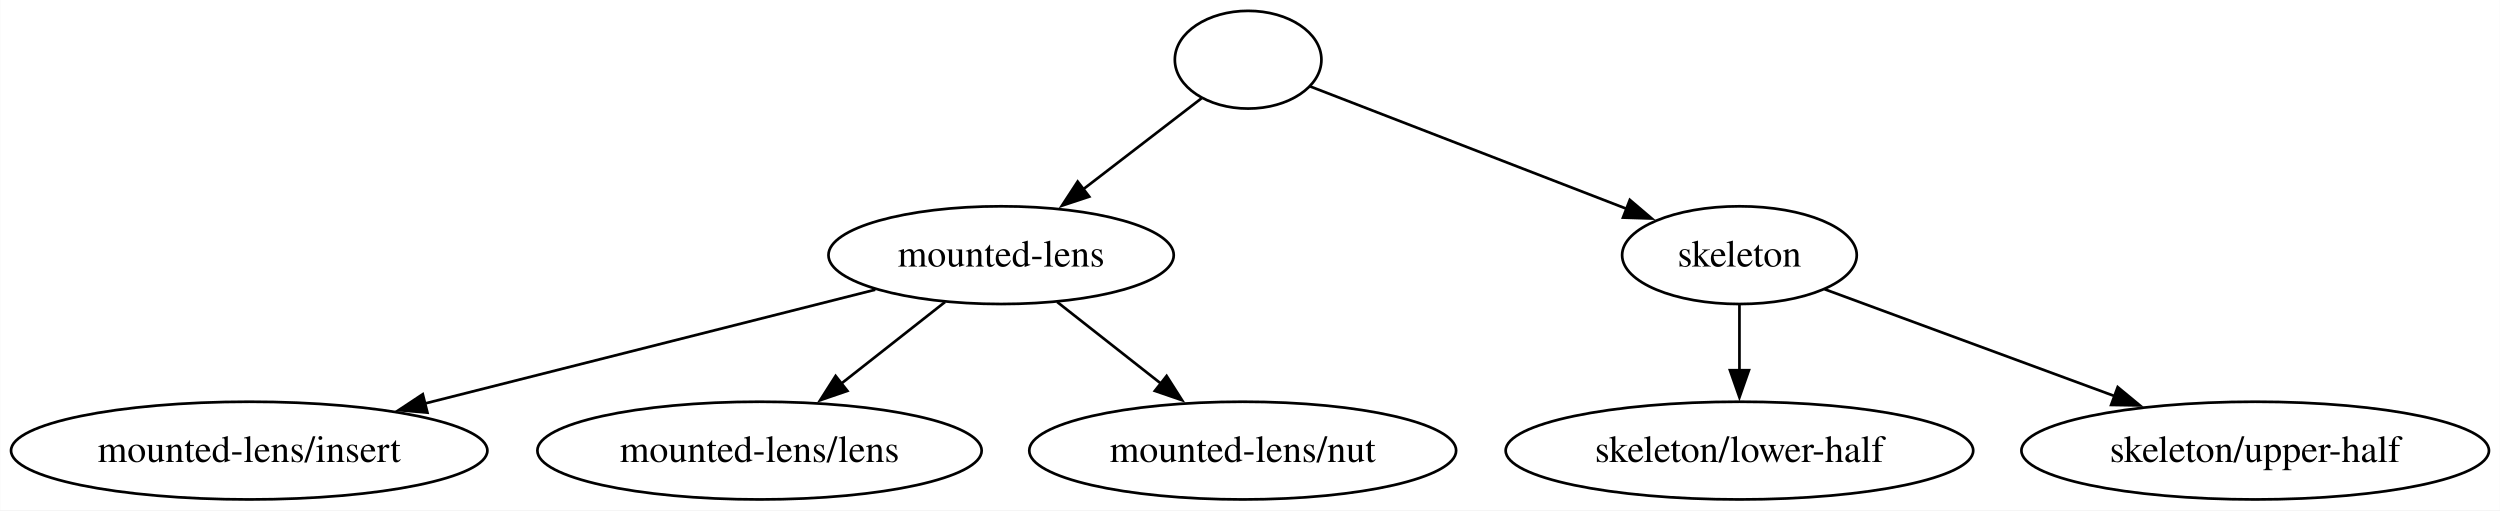
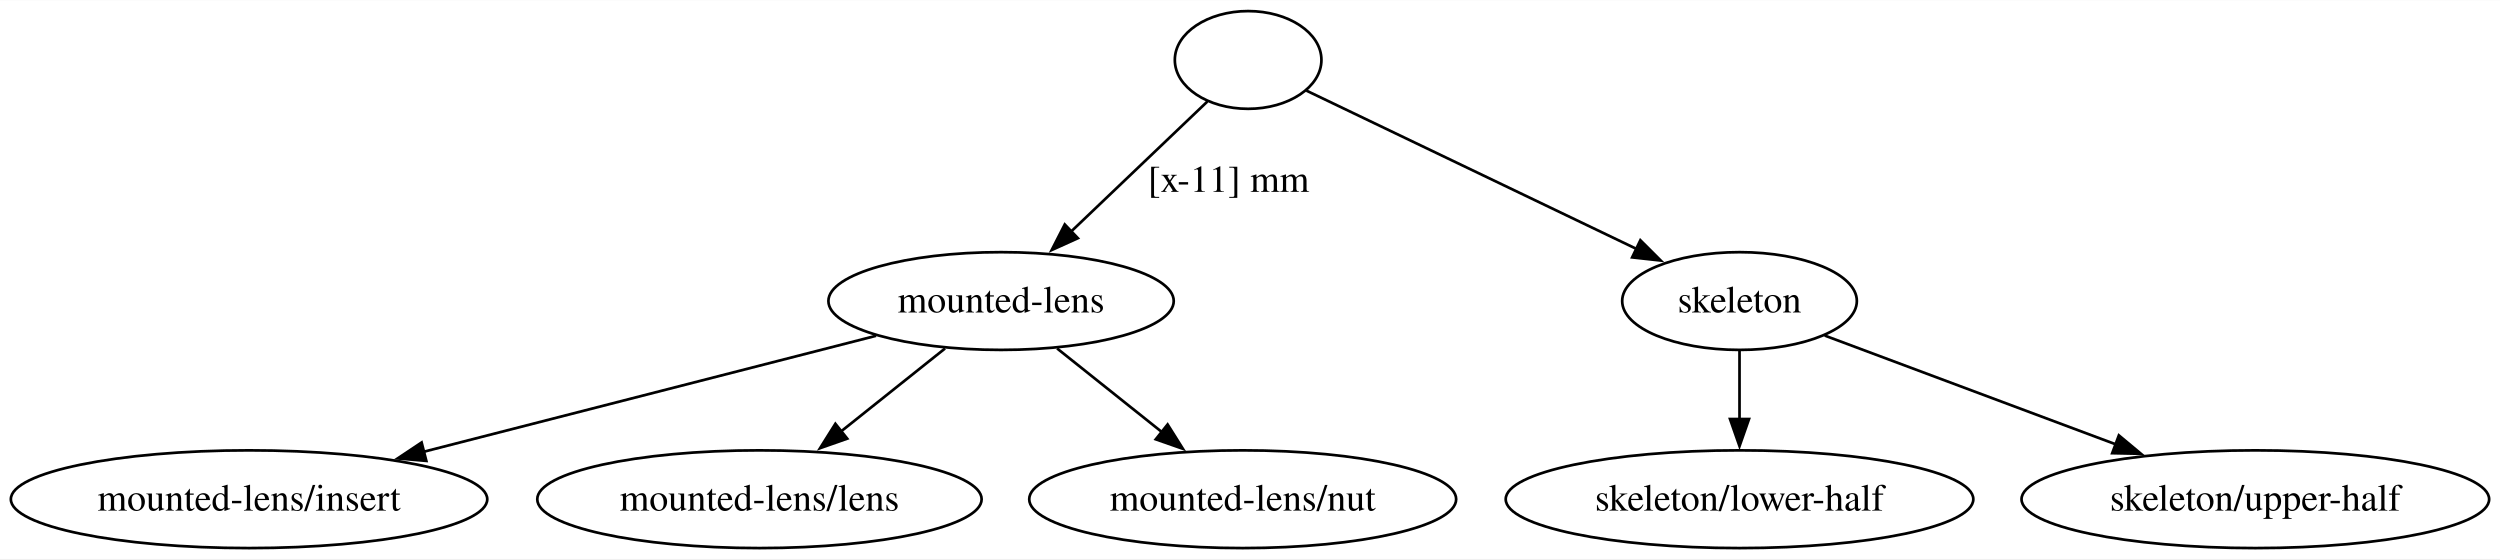
- <svg xmlns="http://www.w3.org/2000/svg" width="921pt" height="188pt" viewBox="0.00 0.00 920.86 188.00">
-   <g id="graph0" class="graph" transform="scale(1 1) rotate(0) translate(4 184)">
-     <polygon fill="white" stroke="none" points="-4,4 -4,-184 916.86,-184 916.86,4 -4,4" />
+ <svg xmlns="http://www.w3.org/2000/svg" width="921pt" height="206pt" viewBox="0.00 0.00 920.86 205.80">
+   <g id="graph0" class="graph" transform="scale(1 1) rotate(0) translate(4 201.8)">
+     <polygon fill="white" stroke="none" points="-4,4 -4,-201.8 916.86,-201.8 916.86,4 -4,4" />
    <g id="node1" class="node">
-       <ellipse fill="none" stroke="black" cx="455.74" cy="-162" rx="27" ry="18" />
+       <ellipse fill="none" stroke="black" cx="455.74" cy="-179.8" rx="27" ry="18" />
    </g>
    <g id="node2" class="node">
-       <ellipse fill="none" stroke="black" cx="364.74" cy="-90" rx="63.6" ry="18" />
-       <text text-anchor="middle" x="364.74" y="-85.8" font-family="Times,serif" font-size="14.00">mounted-lens</text>
+       <ellipse fill="none" stroke="black" cx="364.74" cy="-91" rx="63.6" ry="18" />
+       <text text-anchor="middle" x="364.74" y="-86.8" font-family="Times,serif" font-size="14.00">mounted-lens</text>
    </g>
    <g id="edge1" class="edge">
-       <path fill="none" stroke="black" d="M438.62,-147.83C426.38,-138.41 409.56,-125.48 395.06,-114.33" />
-       <polygon fill="black" stroke="black" points="397.2,-111.56 387.14,-108.23 392.94,-117.11 397.2,-111.56" />
+       <path fill="none" stroke="black" d="M440.71,-164.47C427.04,-151.43 406.58,-131.91 390.34,-116.41" />
+       <polygon fill="black" stroke="black" points="393.03,-114.15 383.38,-109.78 388.2,-119.21 393.03,-114.15" />
+       <text text-anchor="middle" x="448.52" y="-131.2" font-family="Times,serif" font-size="14.00">[x-11] mm</text>
    </g>
    <g id="node6" class="node">
-       <ellipse fill="none" stroke="black" cx="636.74" cy="-90" rx="43.22" ry="18" />
-       <text text-anchor="middle" x="636.74" y="-85.8" font-family="Times,serif" font-size="14.00">skeleton</text>
+       <ellipse fill="none" stroke="black" cx="636.74" cy="-91" rx="43.22" ry="18" />
+       <text text-anchor="middle" x="636.74" y="-86.8" font-family="Times,serif" font-size="14.00">skeleton</text>
    </g>
    <g id="edge2" class="edge">
-       <path fill="none" stroke="black" d="M478.66,-152.13C507.89,-140.83 558.96,-121.08 595.13,-107.09" />
-       <polygon fill="black" stroke="black" points="596.36,-110.37 604.43,-103.5 593.84,-103.84 596.36,-110.37" />
+       <path fill="none" stroke="black" d="M477.21,-168.5C507.13,-154.16 561.82,-127.93 598.72,-110.23" />
+       <polygon fill="black" stroke="black" points="600.22,-113.4 607.72,-105.92 597.19,-107.08 600.22,-113.4" />
    </g>
    <g id="node3" class="node">
      <ellipse fill="none" stroke="black" cx="87.74" cy="-18" rx="87.74" ry="18" />
      <text text-anchor="middle" x="87.74" y="-13.8" font-family="Times,serif" font-size="14.00">mounted-lens/insert</text>
    </g>
    <g id="edge3" class="edge">
-       <path fill="none" stroke="black" d="M318.38,-77.28C272.89,-65.79 203.14,-48.16 152.26,-35.3" />
-       <polygon fill="black" stroke="black" points="153.4,-31.98 142.84,-32.92 151.68,-38.77 153.4,-31.98" />
+       <path fill="none" stroke="black" d="M318.69,-78.2C273.11,-66.51 202.95,-48.53 151.92,-35.45" />
+       <polygon fill="black" stroke="black" points="153.04,-32.12 142.48,-33.03 151.3,-38.9 153.04,-32.12" />
    </g>
    <g id="node4" class="node">
      <ellipse fill="none" stroke="black" cx="275.74" cy="-18" rx="81.84" ry="18" />
      <text text-anchor="middle" x="275.74" y="-13.8" font-family="Times,serif" font-size="14.00">mounted-lens/lens</text>
    </g>
    <g id="edge4" class="edge">
-       <path fill="none" stroke="black" d="M344.1,-72.76C332.69,-63.79 318.32,-52.49 305.7,-42.56" />
-       <polygon fill="black" stroke="black" points="308.1,-40 298.08,-36.57 303.77,-45.5 308.1,-40" />
+       <path fill="none" stroke="black" d="M344.1,-73.53C332.69,-64.43 318.32,-52.97 305.7,-42.9" />
+       <polygon fill="black" stroke="black" points="308.07,-40.32 298.07,-36.81 303.71,-45.79 308.07,-40.32" />
    </g>
    <g id="node5" class="node">
      <ellipse fill="none" stroke="black" cx="453.74" cy="-18" rx="78.63" ry="18" />
      <text text-anchor="middle" x="453.74" y="-13.8" font-family="Times,serif" font-size="14.00">mounted-lens/nut</text>
    </g>
    <g id="edge5" class="edge">
-       <path fill="none" stroke="black" d="M385.38,-72.76C396.79,-63.79 411.16,-52.49 423.78,-42.56" />
-       <polygon fill="black" stroke="black" points="425.71,-45.5 431.4,-36.57 421.38,-40 425.71,-45.5" />
+       <path fill="none" stroke="black" d="M385.38,-73.53C396.87,-64.37 411.37,-52.8 424.05,-42.68" />
+       <polygon fill="black" stroke="black" points="426.08,-45.54 431.72,-36.57 421.72,-40.07 426.08,-45.54" />
    </g>
    <g id="node7" class="node">
      <ellipse fill="none" stroke="black" cx="636.74" cy="-18" rx="86.12" ry="18" />
      <text text-anchor="middle" x="636.74" y="-13.8" font-family="Times,serif" font-size="14.00">skeleton/lower-half</text>
    </g>
    <g id="edge6" class="edge">
-       <path fill="none" stroke="black" d="M636.74,-71.7C636.74,-64.41 636.74,-55.73 636.74,-47.54" />
-       <polygon fill="black" stroke="black" points="640.24,-47.62 636.74,-37.62 633.24,-47.62 640.24,-47.62" />
+       <path fill="none" stroke="black" d="M636.74,-72.81C636.74,-65.23 636.74,-56.1 636.74,-47.54" />
+       <polygon fill="black" stroke="black" points="640.24,-47.54 636.74,-37.54 633.24,-47.54 640.24,-47.54" />
    </g>
    <g id="node8" class="node">
      <ellipse fill="none" stroke="black" cx="826.74" cy="-18" rx="86.12" ry="18" />
      <text text-anchor="middle" x="826.74" y="-13.8" font-family="Times,serif" font-size="14.00">skeleton/upper-half</text>
    </g>
    <g id="edge7" class="edge">
-       <path fill="none" stroke="black" d="M668.12,-77.44C697.12,-66.75 740.78,-50.67 774.95,-38.08" />
-       <polygon fill="black" stroke="black" points="776.09,-41.39 784.26,-34.65 773.67,-34.82 776.09,-41.39" />
+       <path fill="none" stroke="black" d="M668.12,-78.28C697.22,-67.4 741.06,-51.02 775.29,-38.23" />
+       <polygon fill="black" stroke="black" points="776.47,-41.52 784.61,-34.74 774.02,-34.96 776.47,-41.52" />
    </g>
  </g>
</svg>
